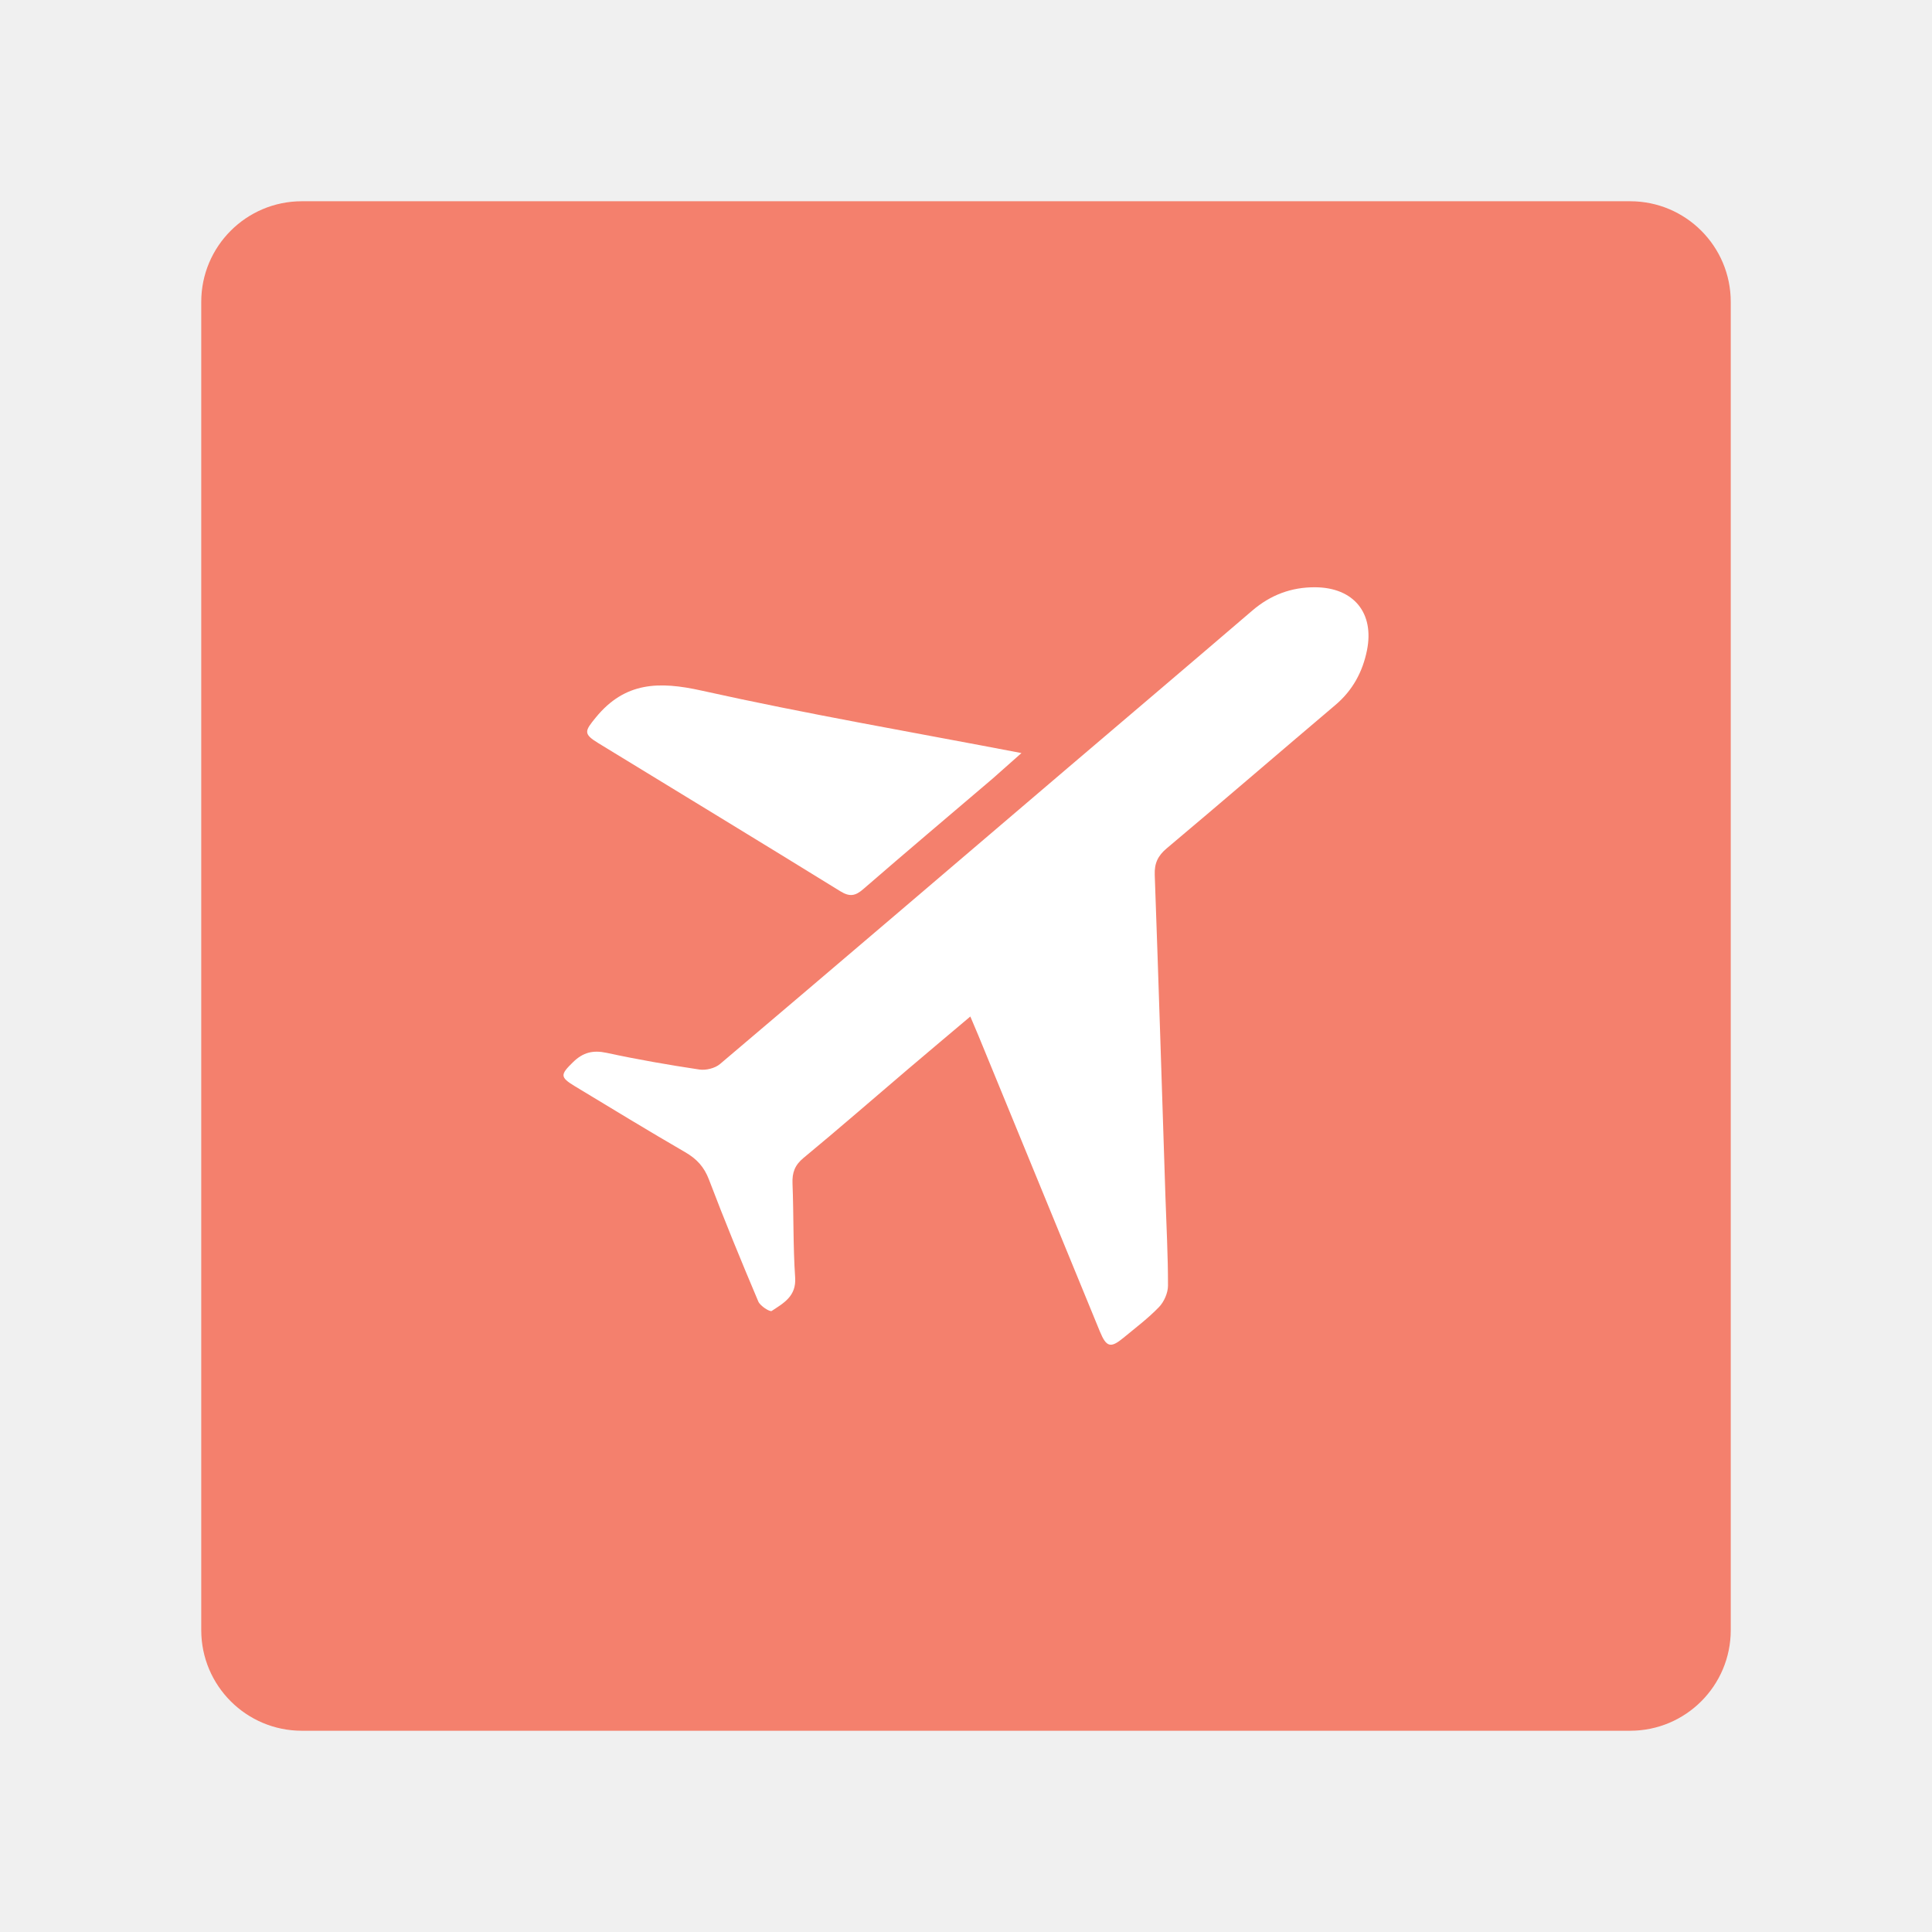
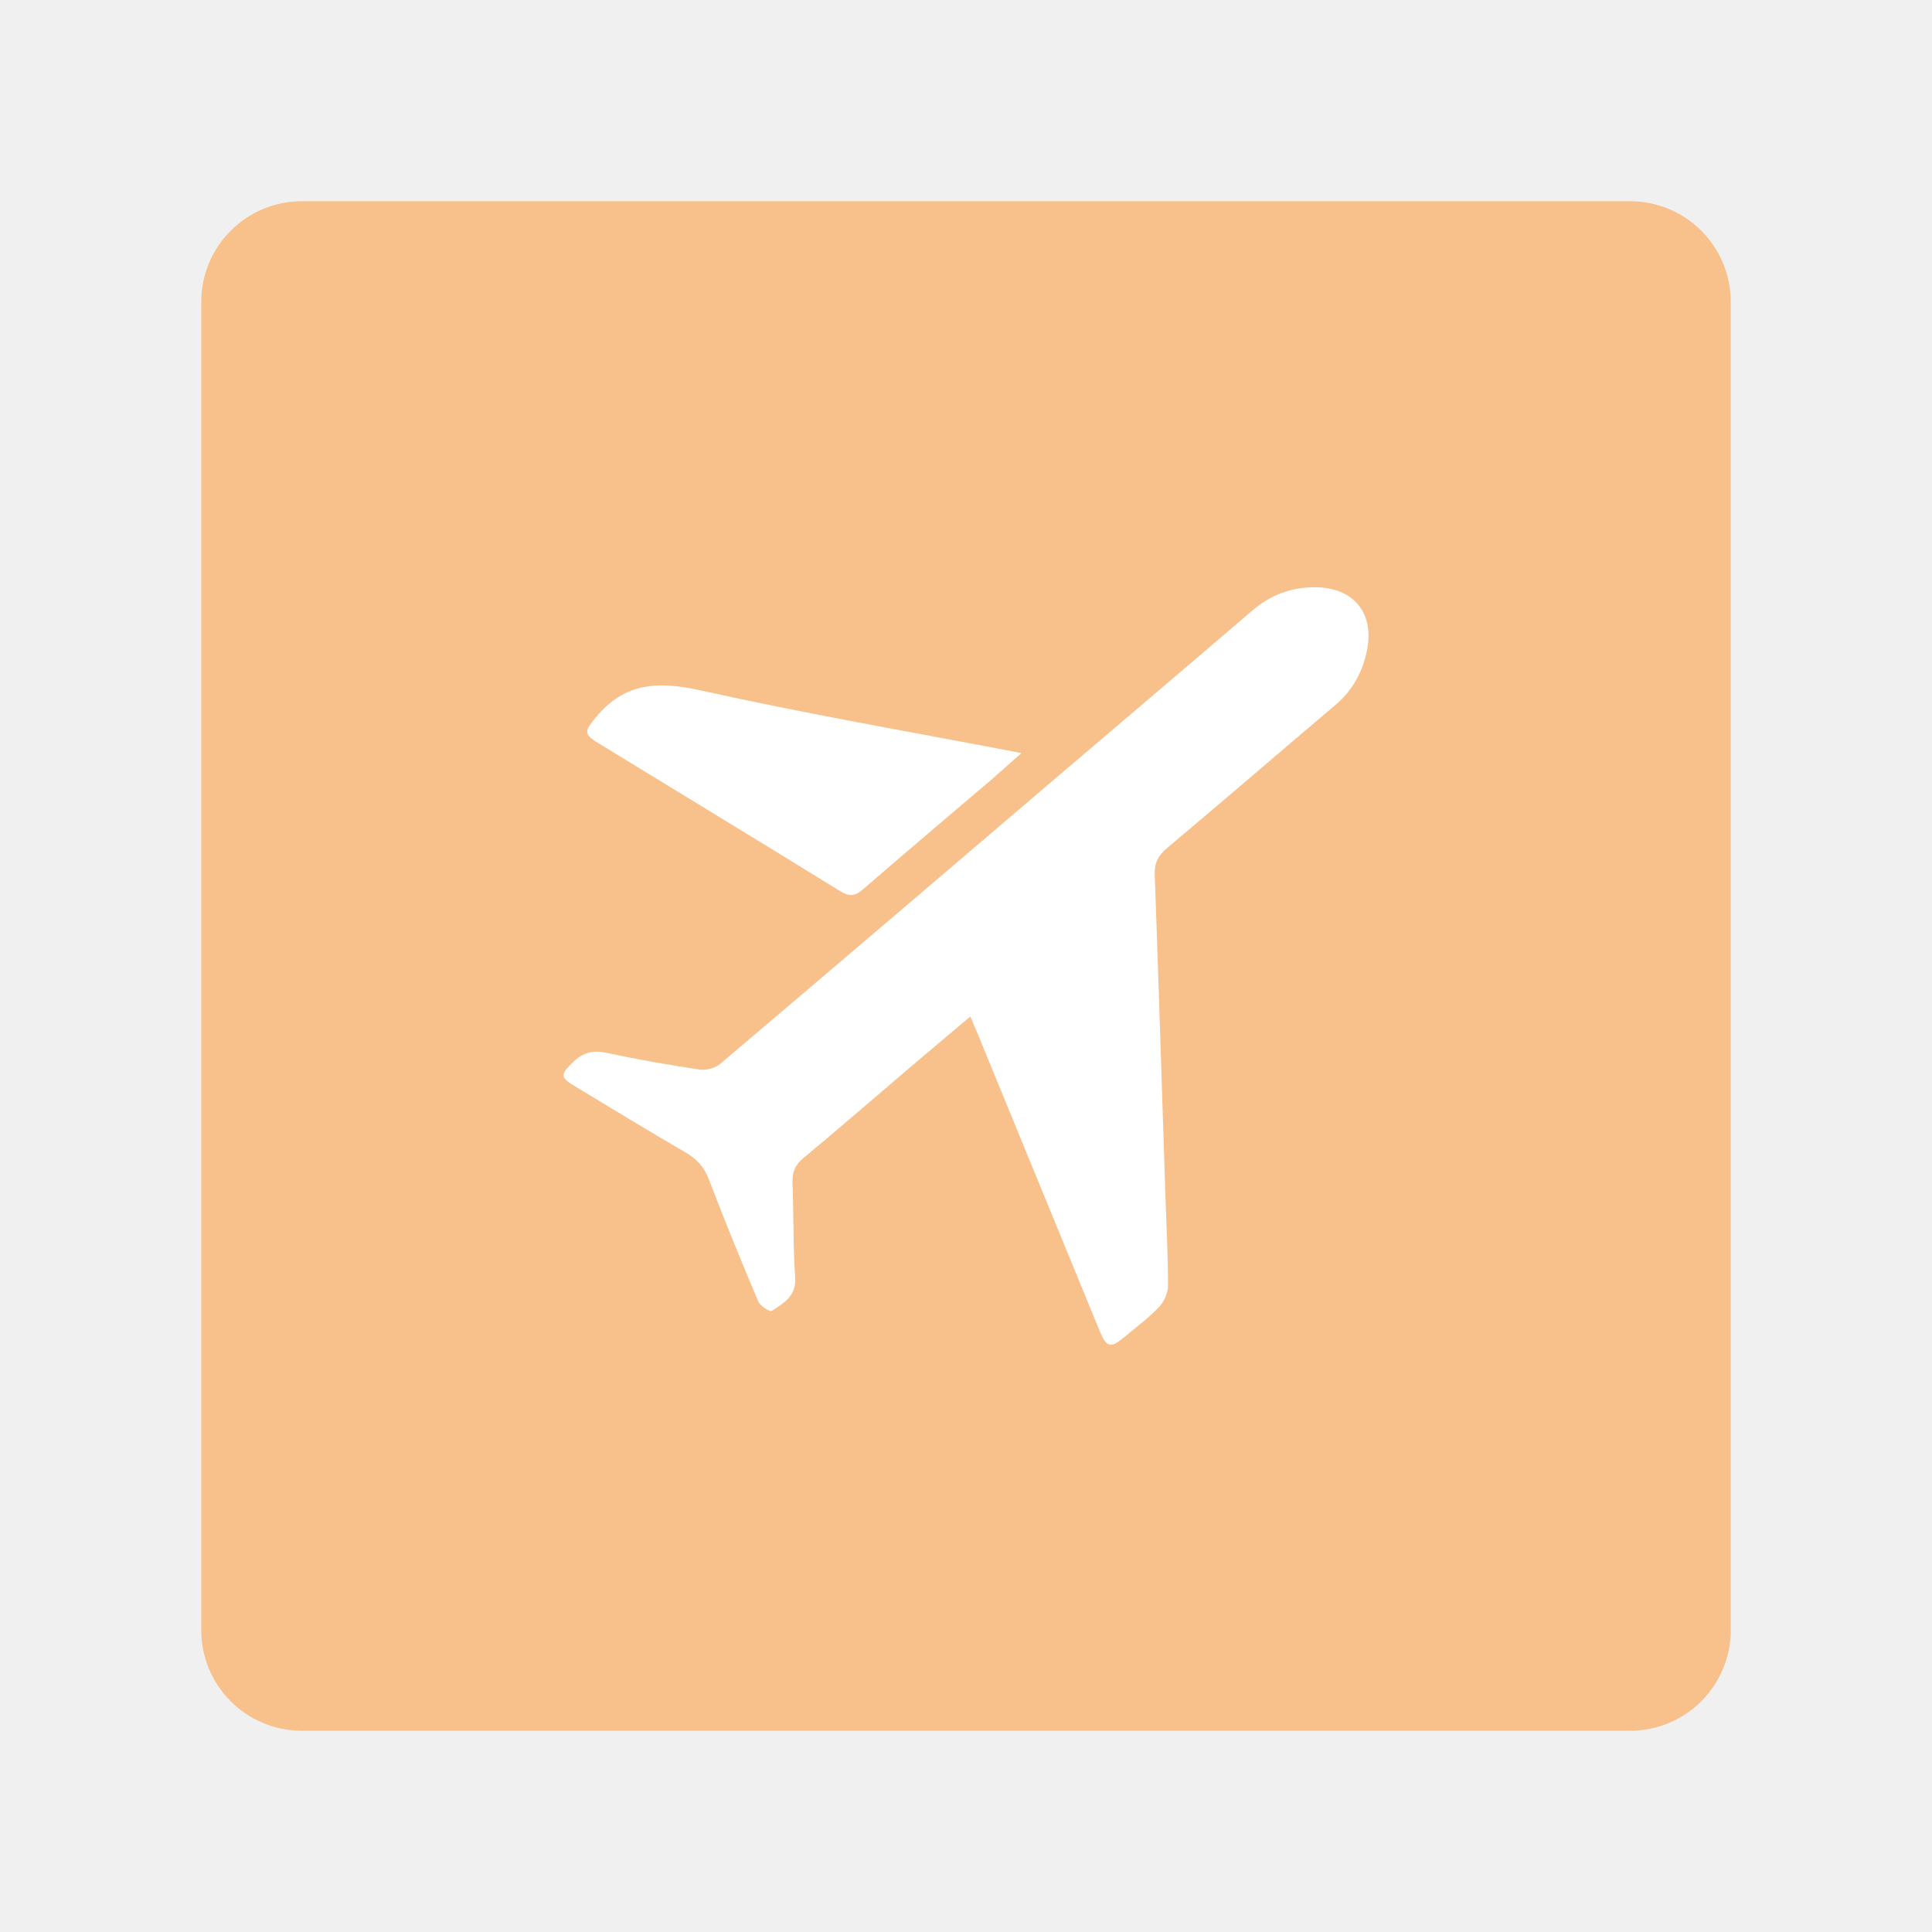
<svg xmlns="http://www.w3.org/2000/svg" version="1.1" id="Layer_1" x="0px" y="0px" width="192" viewBox="0 0 192 192" enable-background="new 0 0 512 512" xml:space="preserve" height="192">
  <defs id="defs104" />
-   <g id="g265" style="fill:#f4806d">
-     <rect style="fill:#f4806d" id="rect324" width="152" height="152" x="20" y="20" rx="10" ry="10" />
+   <g id="g265" style="fill:#f8c18c">
+     <rect style="fill:#f8c18c" id="rect324" width="152" height="152" x="20" y="20" rx="10" ry="10" />
  </g>
  <g id="g580" transform="matrix(0.3121618,0,0,0.3121618,15.76576,33.78816)" style="fill:#ffffff">
    <path fill="#fffefd" opacity="1" stroke="none" d="m 289.317,136.318 c 19.798,-16.866 39.36,-33.461 58.836,-50.157 5.838,-5.005 12.47,-7.506 20.116,-7.439 12.151,0.106 18.813,8.144 16.412,20.072 -1.381,6.859 -4.559,12.748 -10.031,17.383 -17.924,15.18 -35.705,30.529 -53.692,45.633 -2.847,2.39 -3.976,4.772 -3.843,8.468 1.227,34.108 2.286,68.223 3.4,102.335 0.31,9.48 0.837,18.961 0.818,28.44 -0.005,2.305 -1.236,5.127 -2.847,6.803 -3.446,3.584 -7.477,6.613 -11.327,9.798 -4.077,3.373 -5.436,3.035 -7.526,-2.046 -12.907,-31.375 -25.771,-62.768 -38.653,-94.153 -0.755,-1.839 -1.548,-3.662 -2.574,-6.084 -6.835,5.77 -13.43,11.301 -19.984,16.879 -11.037,9.394 -21.962,18.922 -33.132,28.155 -2.777,2.296 -3.631,4.686 -3.495,8.116 0.394,9.983 0.167,20.001 0.842,29.96 0.404,5.973 -3.701,8.141 -7.462,10.628 -0.566,0.374 -3.657,-1.565 -4.261,-2.992 -5.441,-12.862 -10.757,-25.784 -15.72,-38.837 -1.531,-4.028 -3.891,-6.578 -7.534,-8.689 -11.81,-6.843 -23.463,-13.96 -35.147,-21.02 -4.811,-2.907 -4.647,-3.698 -0.587,-7.668 3.185,-3.114 6.361,-3.899 10.734,-2.955 9.755,2.107 19.605,3.823 29.475,5.305 2.087,0.313 4.982,-0.398 6.569,-1.742 36.86,-31.228 73.592,-62.609 110.615,-94.195 z" id="path551" style="fill:#ffffff" />
    <path fill="#fffefd" opacity="1" stroke="none" d="m 265.583,139.57 c -13.955,11.892 -27.697,23.484 -41.279,35.263 -2.539,2.202 -4.33,2.491 -7.303,0.654 -25.615,-15.818 -51.35,-31.44 -77.034,-47.146 -4.845,-2.963 -4.35,-3.823 -0.771,-8.193 9.283,-11.335 20.128,-11.536 33.624,-8.533 33.407,7.433 67.177,13.232 101.861,19.891 -3.319,2.943 -6.075,5.386 -9.098,8.064 z" id="path553" style="fill:#ffffff" />
  </g>
</svg>
